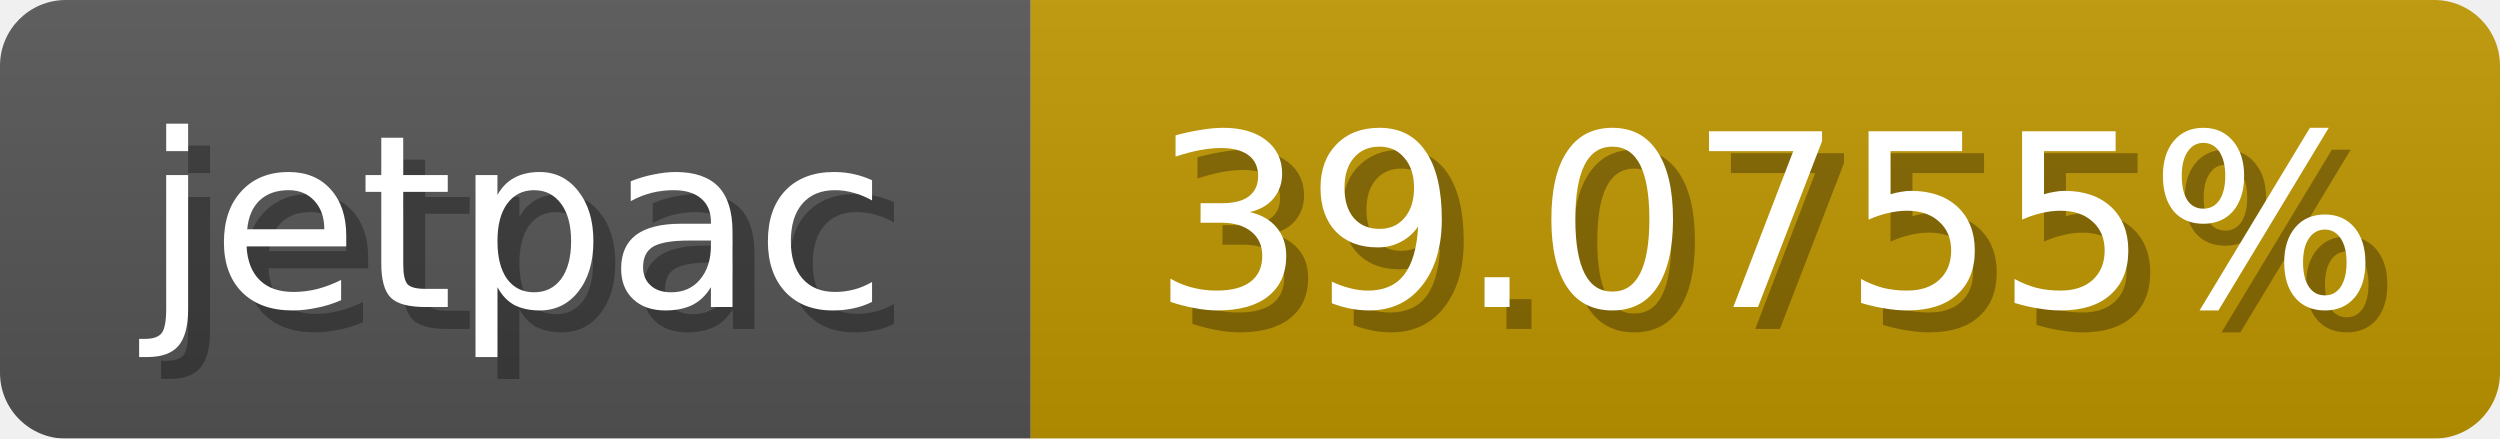
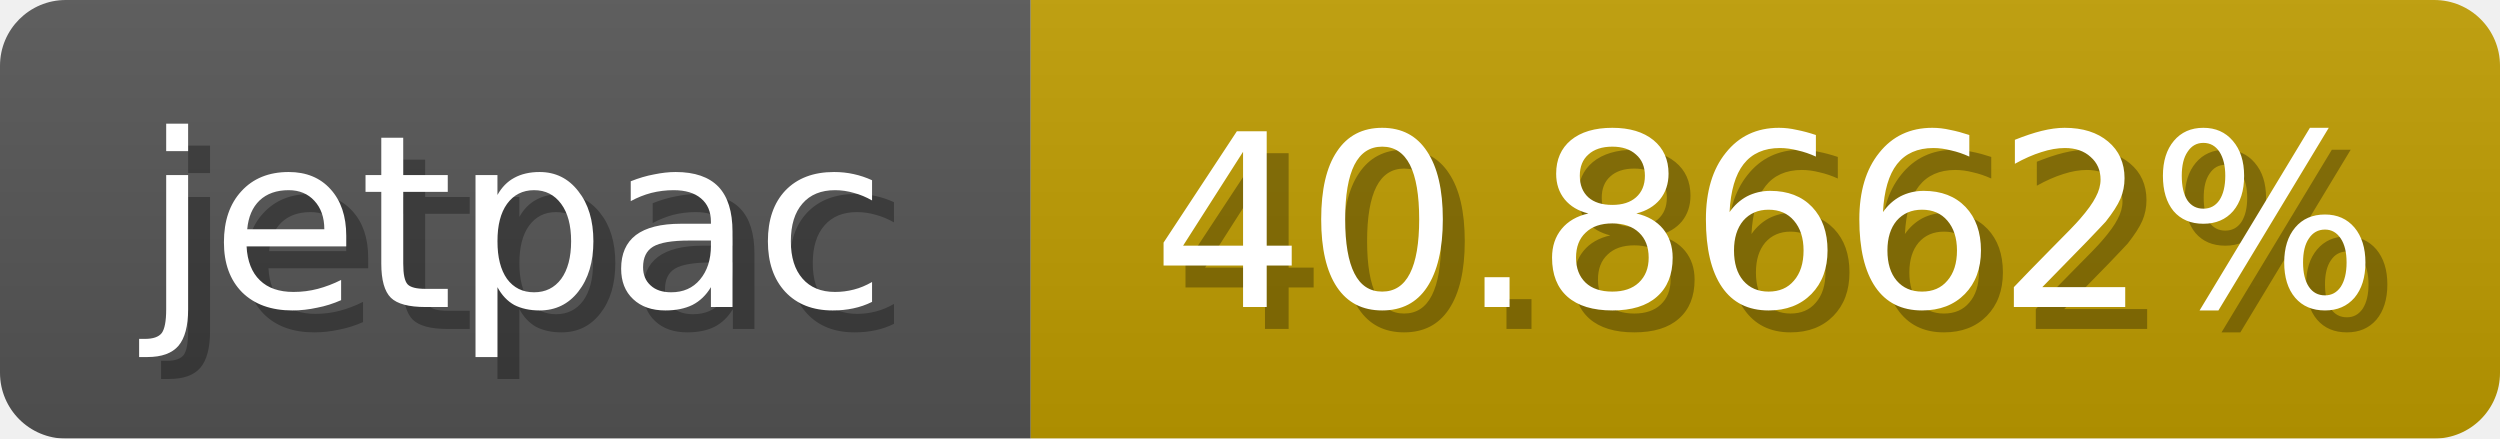
<svg xmlns="http://www.w3.org/2000/svg" width="114" height="20">
  <linearGradient id="b" x2="0" y2="100%">
    <stop offset="0" stop-color="#bbb" stop-opacity=".1" />
    <stop offset="1" stop-opacity=".1" />
  </linearGradient>
  <mask id="anybadge_1">
    <rect width="114" height="20" rx="3" fill="#fff" />
  </mask>
  <g mask="url(#anybadge_1)">
    <path fill="#555" d="M0 0h47v20H0z" />
-     <path fill="#c09600" d="M47 0h67v20H47z" />
+     <path fill="#c09d00" d="M47 0h67v20H47z" />
    <path fill="url(#b)" d="M0 0h114v20H0z" />
  </g>
  <g fill="#fff" text-anchor="middle" font-family="DejaVu Sans,Verdana,Geneva,sans-serif" font-size="11">
    <text x="24.5" y="15" fill="#010101" fill-opacity=".3">jetpac</text>
    <text x="23.5" y="14">jetpac</text>
  </g>
  <g fill="#fff" text-anchor="middle" font-family="DejaVu Sans,Verdana,Geneva,sans-serif" font-size="11">
-     <text x="81.5" y="15" fill="#010101" fill-opacity=".3">39.0755%</text>
-     <text x="80.5" y="14">39.0755%</text>
+     <text x="81.5" y="15" fill="#010101" fill-opacity=".3">40.8662%</text>
+     <text x="80.5" y="14">40.8662%</text>
  </g>
</svg>
